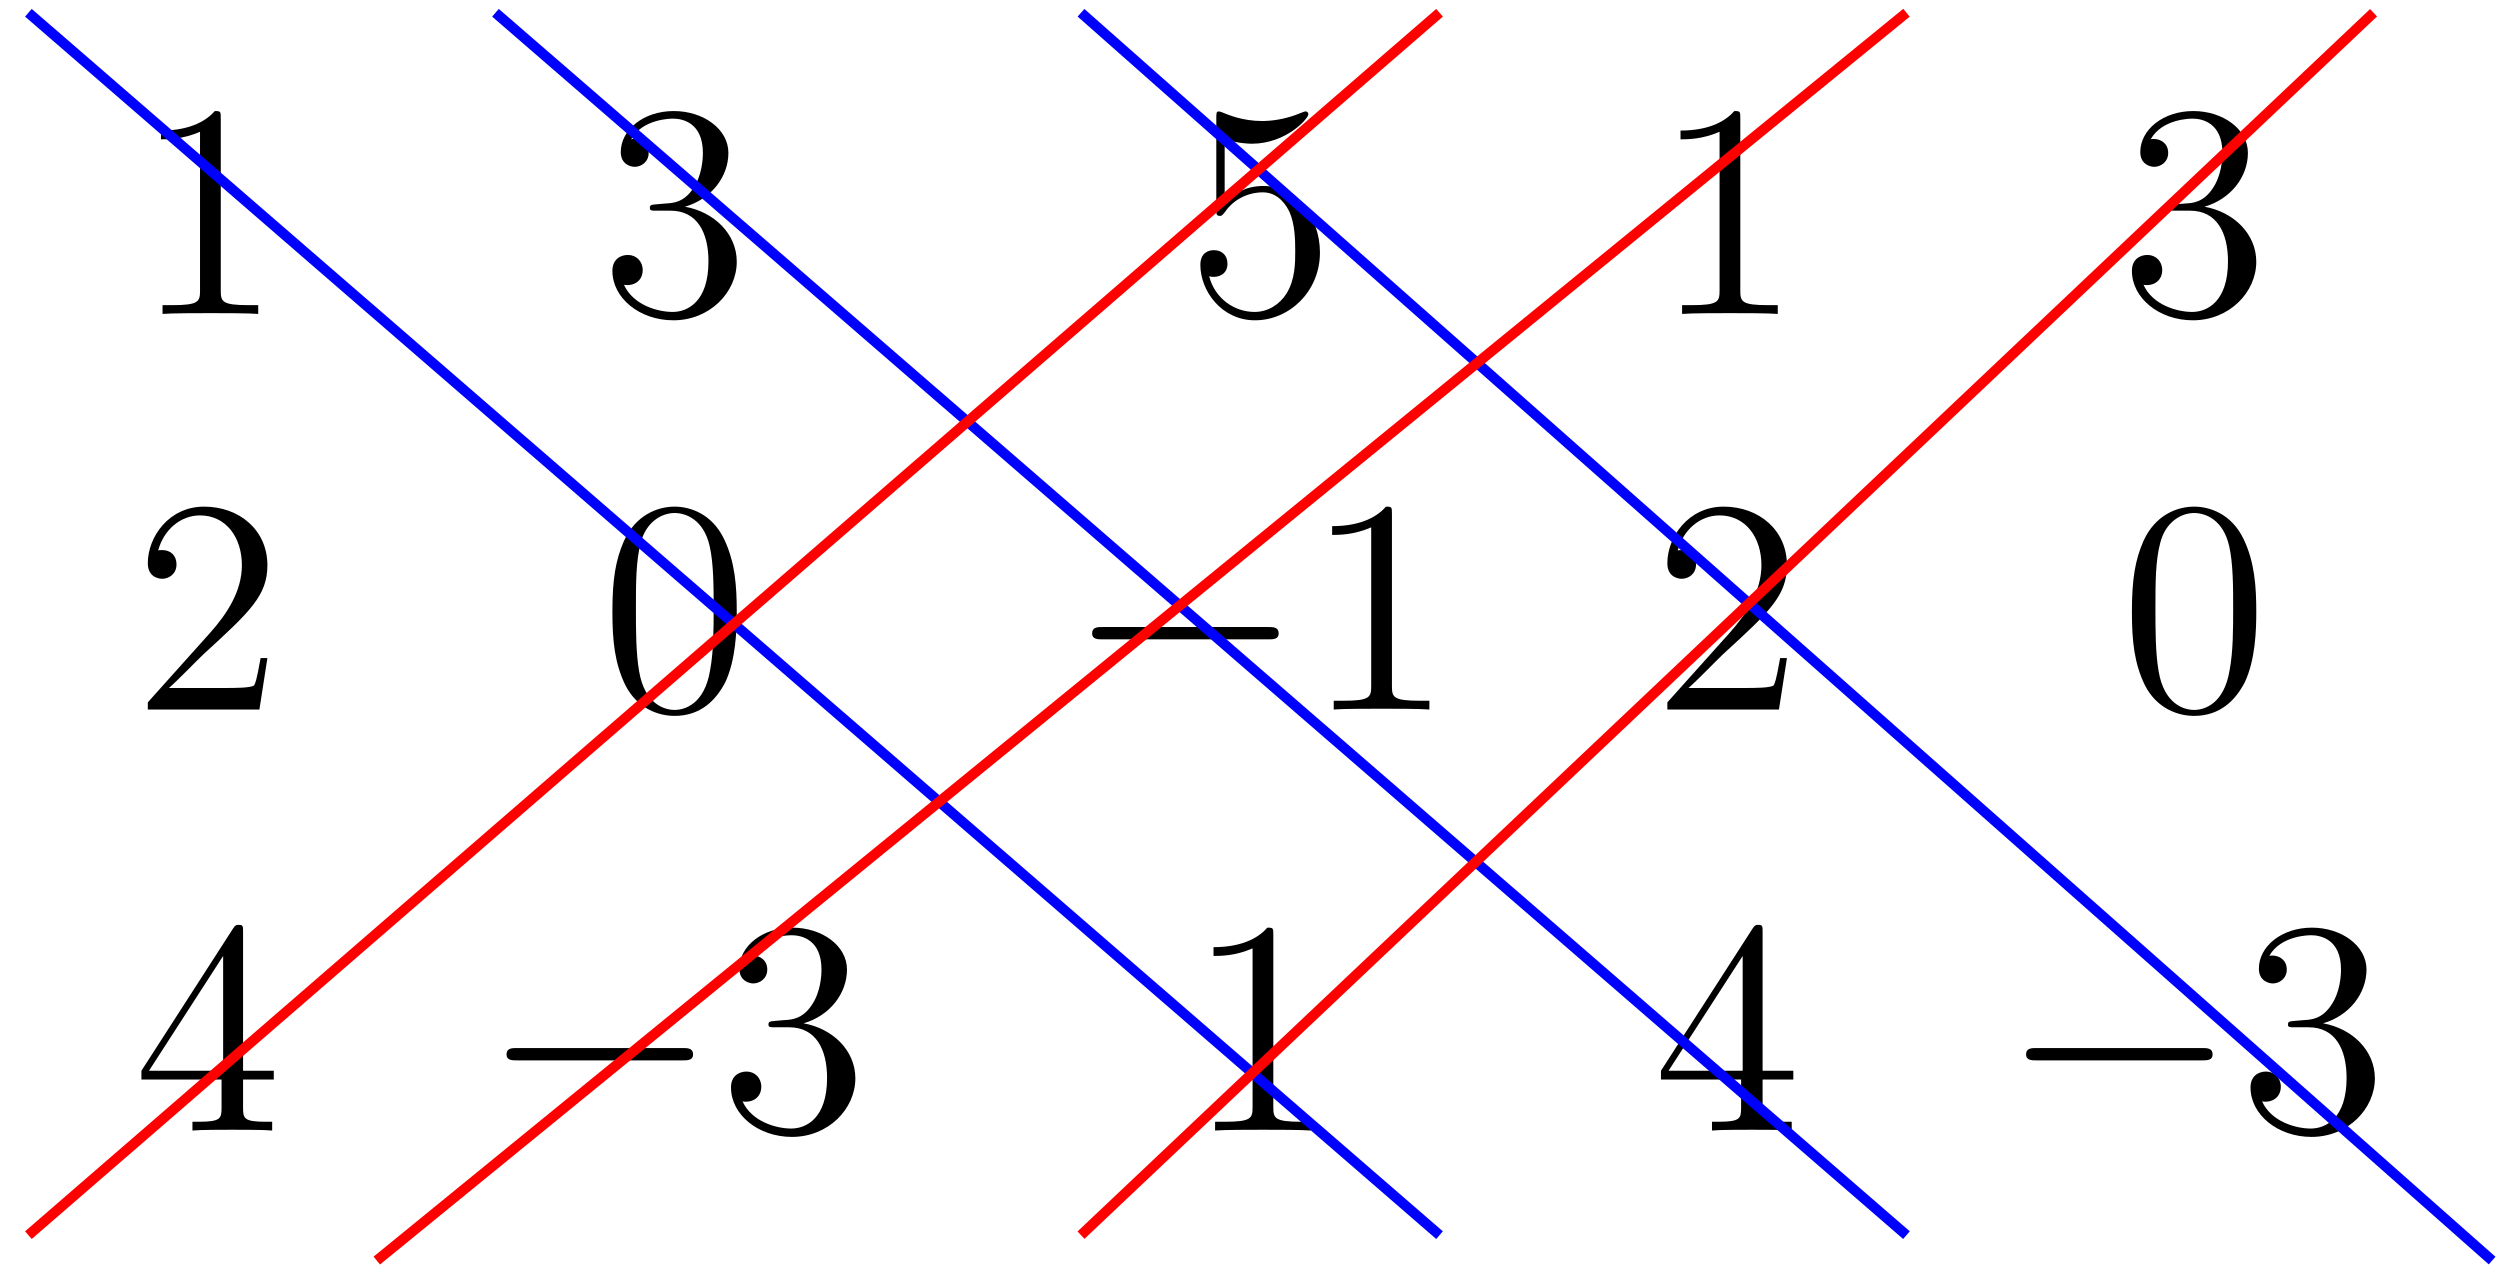
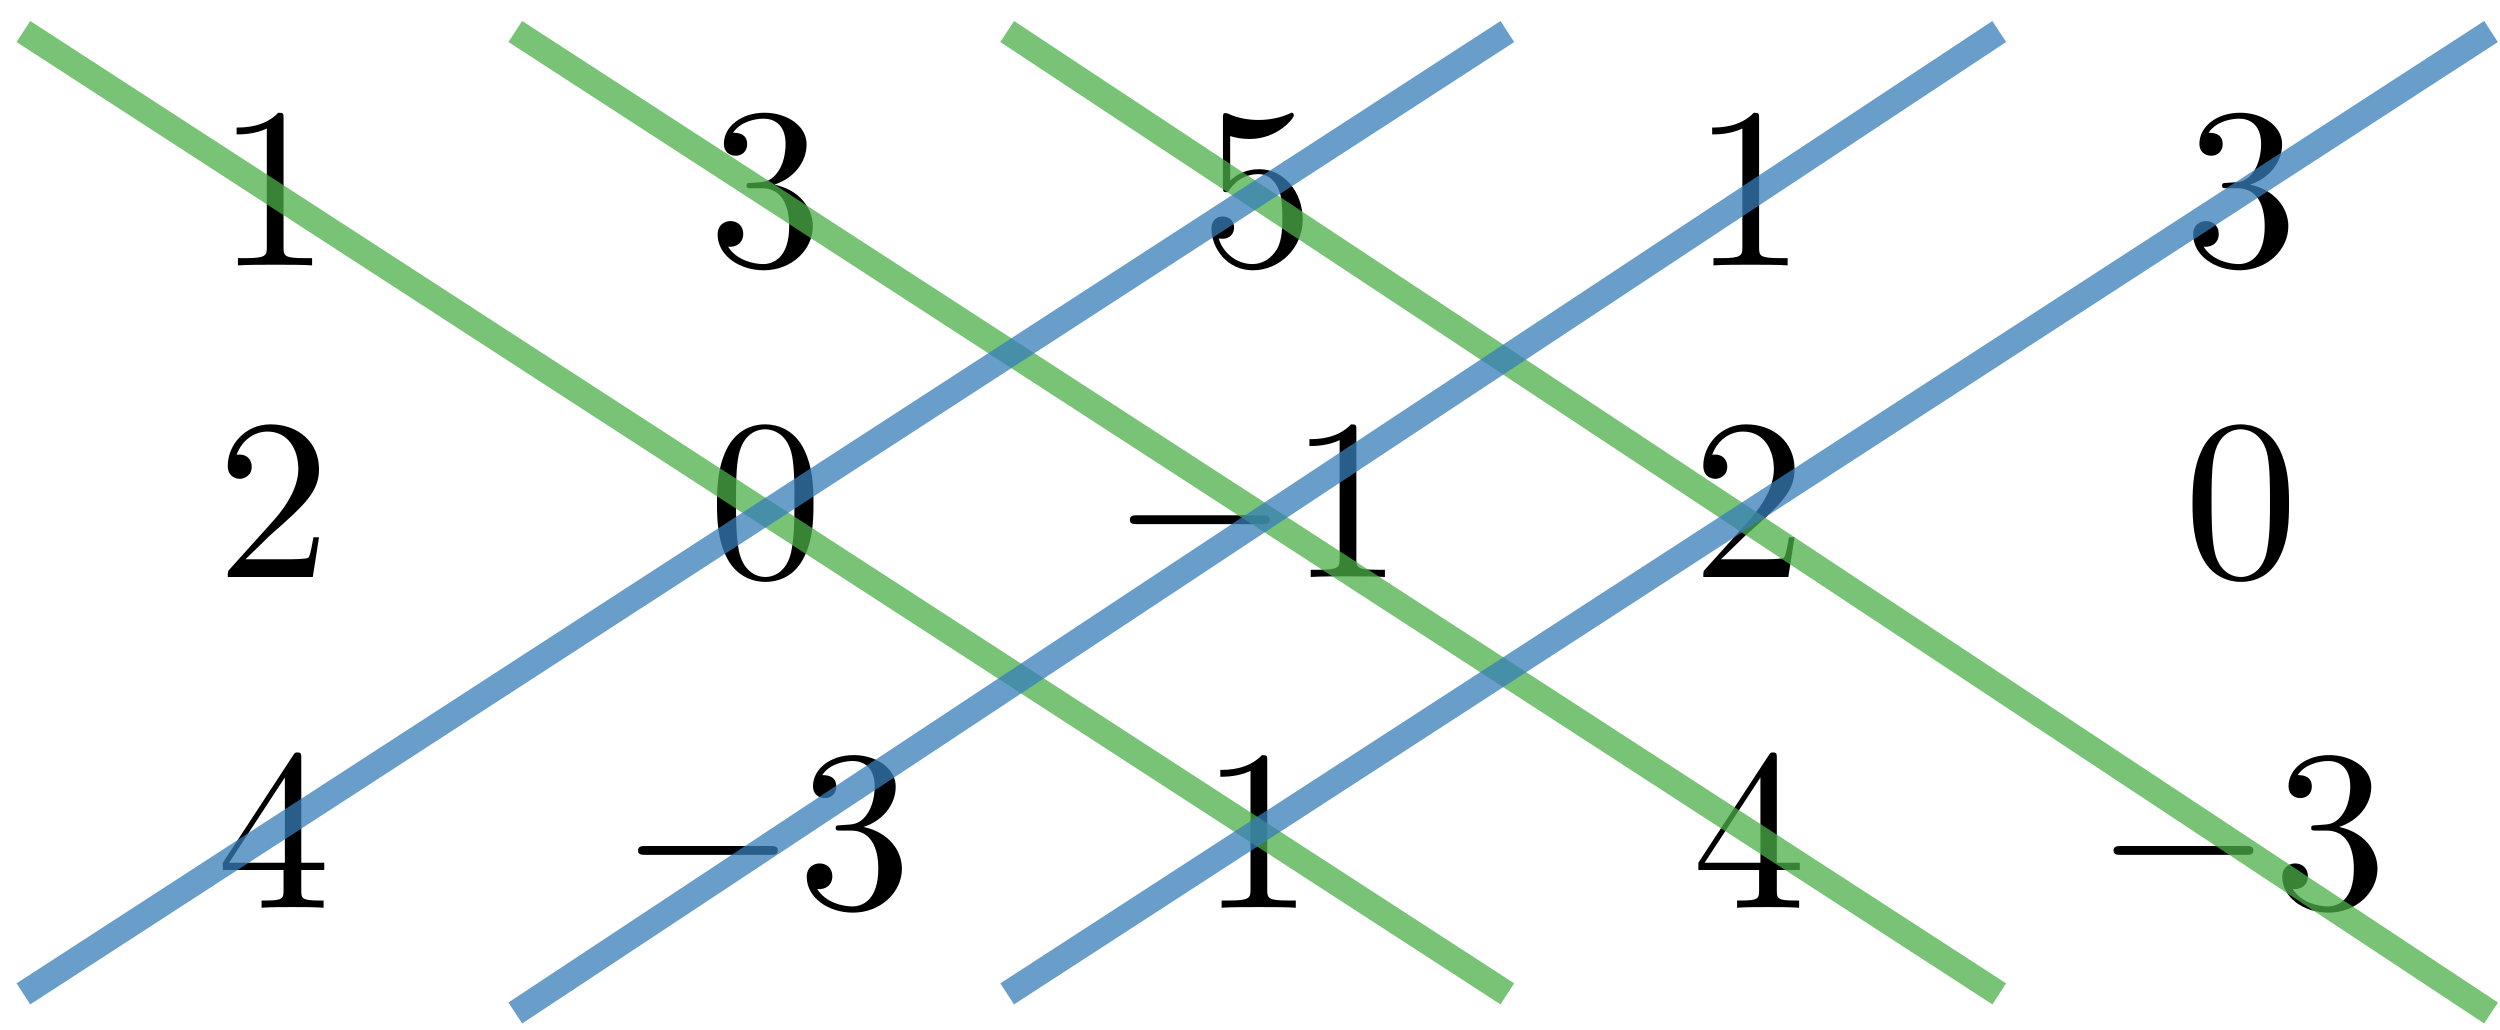
- <svg xmlns="http://www.w3.org/2000/svg" xmlns:xlink="http://www.w3.org/1999/xlink" width="98pt" height="50pt" viewBox="0 0 98 50" version="1.1">
+ <svg xmlns="http://www.w3.org/2000/svg" xmlns:xlink="http://www.w3.org/1999/xlink" width="119pt" height="49pt" viewBox="0 0 119 49" version="1.1">
  <defs>
    <g>
      <symbol overflow="visible" id="glyph0-0">
        <path style="stroke:none;" d="" />
      </symbol>
      <symbol overflow="visible" id="glyph0-1">
-         <path style="stroke:none;" d="M 3.438 -7.656 C 3.438 -7.938 3.438 -7.953 3.203 -7.953 C 2.922 -7.625 2.312 -7.188 1.094 -7.188 L 1.094 -6.844 C 1.359 -6.844 1.953 -6.844 2.625 -7.141 L 2.625 -0.922 C 2.625 -0.484 2.578 -0.344 1.531 -0.344 L 1.156 -0.344 L 1.156 0 C 1.484 -0.031 2.641 -0.031 3.031 -0.031 C 3.438 -0.031 4.578 -0.031 4.906 0 L 4.906 -0.344 L 4.531 -0.344 C 3.484 -0.344 3.438 -0.484 3.438 -0.922 Z M 3.438 -7.656 " />
+         <path style="stroke:none;" d="M 3.203 -6.984 C 3.203 -7.234 3.203 -7.266 2.953 -7.266 C 2.281 -6.562 1.312 -6.562 0.969 -6.562 L 0.969 -6.234 C 1.188 -6.234 1.828 -6.234 2.406 -6.516 L 2.406 -0.859 C 2.406 -0.469 2.359 -0.344 1.391 -0.344 L 1.031 -0.344 L 1.031 0 C 1.422 -0.031 2.359 -0.031 2.797 -0.031 C 3.234 -0.031 4.188 -0.031 4.562 0 L 4.562 -0.344 L 4.219 -0.344 C 3.234 -0.344 3.203 -0.453 3.203 -0.859 Z M 3.203 -6.984 " />
      </symbol>
      <symbol overflow="visible" id="glyph0-2">
-         <path style="stroke:none;" d="M 2.203 -4.297 C 2 -4.281 1.953 -4.266 1.953 -4.156 C 1.953 -4.047 2.016 -4.047 2.219 -4.047 L 2.766 -4.047 C 3.797 -4.047 4.25 -3.203 4.25 -2.062 C 4.25 -0.484 3.438 -0.078 2.844 -0.078 C 2.266 -0.078 1.297 -0.344 0.938 -1.141 C 1.328 -1.078 1.672 -1.297 1.672 -1.719 C 1.672 -2.062 1.422 -2.312 1.094 -2.312 C 0.797 -2.312 0.484 -2.141 0.484 -1.688 C 0.484 -0.625 1.547 0.25 2.875 0.25 C 4.297 0.25 5.359 -0.844 5.359 -2.047 C 5.359 -3.141 4.469 -4 3.328 -4.203 C 4.359 -4.5 5.031 -5.375 5.031 -6.312 C 5.031 -7.25 4.047 -7.953 2.891 -7.953 C 1.703 -7.953 0.812 -7.219 0.812 -6.344 C 0.812 -5.875 1.188 -5.766 1.359 -5.766 C 1.609 -5.766 1.906 -5.953 1.906 -6.312 C 1.906 -6.688 1.609 -6.859 1.344 -6.859 C 1.281 -6.859 1.25 -6.859 1.219 -6.844 C 1.672 -7.656 2.797 -7.656 2.859 -7.656 C 3.25 -7.656 4.031 -7.484 4.031 -6.312 C 4.031 -6.078 4 -5.422 3.641 -4.906 C 3.281 -4.375 2.875 -4.344 2.562 -4.328 Z M 2.203 -4.297 " />
+         <path style="stroke:none;" d="M 3.156 -3.844 C 4.062 -4.141 4.688 -4.891 4.688 -5.766 C 4.688 -6.656 3.734 -7.266 2.688 -7.266 C 1.578 -7.266 0.75 -6.609 0.75 -5.781 C 0.75 -5.422 1 -5.219 1.312 -5.219 C 1.641 -5.219 1.859 -5.453 1.859 -5.766 C 1.859 -6.312 1.359 -6.312 1.188 -6.312 C 1.531 -6.844 2.25 -6.984 2.641 -6.984 C 3.094 -6.984 3.688 -6.75 3.688 -5.766 C 3.688 -5.641 3.672 -5 3.375 -4.531 C 3.047 -4 2.688 -3.969 2.406 -3.953 C 2.328 -3.953 2.062 -3.922 1.984 -3.922 C 1.891 -3.922 1.828 -3.906 1.828 -3.797 C 1.828 -3.672 1.891 -3.672 2.078 -3.672 L 2.562 -3.672 C 3.453 -3.672 3.859 -2.938 3.859 -1.859 C 3.859 -0.375 3.109 -0.062 2.625 -0.062 C 2.156 -0.062 1.344 -0.25 0.953 -0.891 C 1.344 -0.844 1.672 -1.078 1.672 -1.5 C 1.672 -1.891 1.391 -2.109 1.062 -2.109 C 0.812 -2.109 0.453 -1.953 0.453 -1.469 C 0.453 -0.484 1.469 0.234 2.656 0.234 C 3.984 0.234 4.984 -0.75 4.984 -1.859 C 4.984 -2.766 4.297 -3.609 3.156 -3.844 Z M 3.156 -3.844 " />
      </symbol>
      <symbol overflow="visible" id="glyph0-3">
-         <path style="stroke:none;" d="M 1.531 -6.844 C 2.047 -6.688 2.469 -6.672 2.594 -6.672 C 3.938 -6.672 4.812 -7.656 4.812 -7.828 C 4.812 -7.875 4.781 -7.938 4.703 -7.938 C 4.688 -7.938 4.656 -7.938 4.547 -7.891 C 3.891 -7.609 3.312 -7.562 3 -7.562 C 2.219 -7.562 1.656 -7.812 1.422 -7.906 C 1.344 -7.938 1.312 -7.938 1.297 -7.938 C 1.203 -7.938 1.203 -7.859 1.203 -7.672 L 1.203 -4.125 C 1.203 -3.906 1.203 -3.844 1.344 -3.844 C 1.406 -3.844 1.422 -3.844 1.547 -4 C 1.875 -4.484 2.438 -4.766 3.031 -4.766 C 3.672 -4.766 3.984 -4.188 4.078 -3.984 C 4.281 -3.516 4.297 -2.922 4.297 -2.469 C 4.297 -2.016 4.297 -1.344 3.953 -0.797 C 3.688 -0.375 3.234 -0.078 2.703 -0.078 C 1.906 -0.078 1.141 -0.609 0.922 -1.484 C 0.984 -1.453 1.047 -1.453 1.109 -1.453 C 1.312 -1.453 1.641 -1.562 1.641 -1.969 C 1.641 -2.312 1.406 -2.5 1.109 -2.5 C 0.891 -2.5 0.578 -2.391 0.578 -1.922 C 0.578 -0.906 1.406 0.25 2.719 0.25 C 4.078 0.25 5.266 -0.891 5.266 -2.406 C 5.266 -3.828 4.297 -5.016 3.047 -5.016 C 2.359 -5.016 1.844 -4.703 1.531 -4.375 Z M 1.531 -6.844 " />
+         <path style="stroke:none;" d="M 4.891 -2.188 C 4.891 -3.484 4 -4.578 2.828 -4.578 C 2.297 -4.578 1.828 -4.406 1.438 -4.031 L 1.438 -6.156 C 1.656 -6.078 2.016 -6.016 2.359 -6.016 C 3.703 -6.016 4.469 -7 4.469 -7.141 C 4.469 -7.203 4.438 -7.266 4.359 -7.266 C 4.359 -7.266 4.328 -7.266 4.281 -7.234 C 4.062 -7.125 3.516 -6.922 2.797 -6.922 C 2.359 -6.922 1.859 -6.984 1.344 -7.219 C 1.25 -7.25 1.234 -7.25 1.203 -7.25 C 1.094 -7.25 1.094 -7.172 1.094 -6.984 L 1.094 -3.766 C 1.094 -3.562 1.094 -3.484 1.25 -3.484 C 1.328 -3.484 1.359 -3.516 1.391 -3.578 C 1.516 -3.75 1.922 -4.344 2.797 -4.344 C 3.375 -4.344 3.641 -3.844 3.734 -3.641 C 3.906 -3.234 3.922 -2.812 3.922 -2.266 C 3.922 -1.891 3.922 -1.234 3.672 -0.781 C 3.406 -0.344 3 -0.062 2.5 -0.062 C 1.703 -0.062 1.078 -0.641 0.891 -1.281 C 0.922 -1.281 0.953 -1.266 1.078 -1.266 C 1.438 -1.266 1.625 -1.531 1.625 -1.797 C 1.625 -2.062 1.438 -2.328 1.078 -2.328 C 0.922 -2.328 0.547 -2.25 0.547 -1.75 C 0.547 -0.812 1.297 0.234 2.516 0.234 C 3.781 0.234 4.891 -0.812 4.891 -2.188 Z M 4.891 -2.188 " />
      </symbol>
      <symbol overflow="visible" id="glyph0-4">
-         <path style="stroke:none;" d="M 5.266 -2.016 L 5 -2.016 C 4.953 -1.812 4.859 -1.141 4.75 -0.953 C 4.656 -0.844 3.984 -0.844 3.625 -0.844 L 1.406 -0.844 C 1.734 -1.125 2.469 -1.891 2.766 -2.172 C 4.594 -3.844 5.266 -4.469 5.266 -5.656 C 5.266 -7.031 4.172 -7.953 2.781 -7.953 C 1.406 -7.953 0.578 -6.766 0.578 -5.734 C 0.578 -5.125 1.109 -5.125 1.141 -5.125 C 1.406 -5.125 1.703 -5.312 1.703 -5.688 C 1.703 -6.031 1.484 -6.25 1.141 -6.25 C 1.047 -6.25 1.016 -6.25 0.984 -6.234 C 1.203 -7.047 1.859 -7.609 2.625 -7.609 C 3.641 -7.609 4.266 -6.75 4.266 -5.656 C 4.266 -4.641 3.688 -3.75 3 -2.984 L 0.578 -0.281 L 0.578 0 L 4.953 0 Z M 5.266 -2.016 " />
+         <path style="stroke:none;" d="M 1.391 -0.844 L 2.547 -1.969 C 4.25 -3.469 4.891 -4.062 4.891 -5.141 C 4.891 -6.391 3.922 -7.266 2.578 -7.266 C 1.359 -7.266 0.547 -6.266 0.547 -5.297 C 0.547 -4.672 1.094 -4.672 1.125 -4.672 C 1.312 -4.672 1.688 -4.812 1.688 -5.25 C 1.688 -5.547 1.5 -5.828 1.109 -5.828 C 1.031 -5.828 1 -5.828 0.969 -5.812 C 1.219 -6.516 1.812 -6.922 2.438 -6.922 C 3.438 -6.922 3.906 -6.047 3.906 -5.141 C 3.906 -4.281 3.359 -3.406 2.766 -2.734 L 0.672 -0.406 C 0.547 -0.281 0.547 -0.266 0.547 0 L 4.594 0 L 4.891 -1.891 L 4.625 -1.891 C 4.562 -1.578 4.5 -1.094 4.391 -0.922 C 4.312 -0.844 3.594 -0.844 3.344 -0.844 Z M 1.391 -0.844 " />
      </symbol>
      <symbol overflow="visible" id="glyph0-5">
-         <path style="stroke:none;" d="M 5.359 -3.828 C 5.359 -4.812 5.297 -5.781 4.859 -6.688 C 4.375 -7.688 3.516 -7.953 2.922 -7.953 C 2.234 -7.953 1.391 -7.609 0.938 -6.609 C 0.609 -5.859 0.484 -5.109 0.484 -3.828 C 0.484 -2.672 0.578 -1.797 1 -0.938 C 1.469 -0.031 2.297 0.25 2.922 0.25 C 3.953 0.25 4.547 -0.375 4.906 -1.062 C 5.328 -1.953 5.359 -3.125 5.359 -3.828 Z M 2.922 0.016 C 2.531 0.016 1.75 -0.203 1.531 -1.5 C 1.406 -2.219 1.406 -3.125 1.406 -3.969 C 1.406 -4.953 1.406 -5.828 1.594 -6.531 C 1.797 -7.344 2.406 -7.703 2.922 -7.703 C 3.375 -7.703 4.062 -7.438 4.297 -6.406 C 4.453 -5.719 4.453 -4.781 4.453 -3.969 C 4.453 -3.172 4.453 -2.266 4.312 -1.531 C 4.094 -0.219 3.328 0.016 2.922 0.016 Z M 2.922 0.016 " />
+         <path style="stroke:none;" d="M 5.016 -3.484 C 5.016 -4.359 4.969 -5.234 4.578 -6.047 C 4.078 -7.094 3.188 -7.266 2.719 -7.266 C 2.078 -7.266 1.281 -6.984 0.828 -5.969 C 0.484 -5.219 0.422 -4.359 0.422 -3.484 C 0.422 -2.672 0.469 -1.688 0.922 -0.859 C 1.391 0.016 2.188 0.234 2.719 0.234 C 3.297 0.234 4.141 0.016 4.609 -1.031 C 4.969 -1.781 5.016 -2.625 5.016 -3.484 Z M 2.719 0 C 2.297 0 1.641 -0.266 1.453 -1.312 C 1.328 -1.969 1.328 -2.984 1.328 -3.625 C 1.328 -4.312 1.328 -5.031 1.422 -5.625 C 1.625 -6.922 2.438 -7.031 2.719 -7.031 C 3.078 -7.031 3.797 -6.828 4 -5.75 C 4.109 -5.141 4.109 -4.312 4.109 -3.625 C 4.109 -2.797 4.109 -2.062 3.984 -1.359 C 3.828 -0.328 3.203 0 2.719 0 Z M 2.719 0 " />
      </symbol>
      <symbol overflow="visible" id="glyph0-6">
-         <path style="stroke:none;" d="M 4.312 -7.781 C 4.312 -8.016 4.312 -8.062 4.141 -8.062 C 4.047 -8.062 4.016 -8.062 3.922 -7.922 L 0.328 -2.344 L 0.328 -2 L 3.469 -2 L 3.469 -0.906 C 3.469 -0.469 3.438 -0.344 2.562 -0.344 L 2.328 -0.344 L 2.328 0 C 2.609 -0.031 3.547 -0.031 3.891 -0.031 C 4.219 -0.031 5.172 -0.031 5.453 0 L 5.453 -0.344 L 5.219 -0.344 C 4.344 -0.344 4.312 -0.469 4.312 -0.906 L 4.312 -2 L 5.516 -2 L 5.516 -2.344 L 4.312 -2.344 Z M 3.531 -6.844 L 3.531 -2.344 L 0.625 -2.344 Z M 3.531 -6.844 " />
+         <path style="stroke:none;" d="M 3.203 -1.797 L 3.203 -0.844 C 3.203 -0.453 3.188 -0.344 2.375 -0.344 L 2.156 -0.344 L 2.156 0 C 2.594 -0.031 3.156 -0.031 3.625 -0.031 C 4.078 -0.031 4.656 -0.031 5.109 0 L 5.109 -0.344 L 4.875 -0.344 C 4.062 -0.344 4.047 -0.453 4.047 -0.844 L 4.047 -1.797 L 5.141 -1.797 L 5.141 -2.141 L 4.047 -2.141 L 4.047 -7.094 C 4.047 -7.312 4.047 -7.391 3.875 -7.391 C 3.781 -7.391 3.734 -7.391 3.656 -7.25 L 0.312 -2.141 L 0.312 -1.797 Z M 3.266 -2.141 L 0.609 -2.141 L 3.266 -6.203 Z M 3.266 -2.141 " />
      </symbol>
      <symbol overflow="visible" id="glyph1-0">
        <path style="stroke:none;" d="" />
      </symbol>
      <symbol overflow="visible" id="glyph1-1">
-         <path style="stroke:none;" d="M 7.875 -2.75 C 8.078 -2.75 8.297 -2.75 8.297 -2.984 C 8.297 -3.234 8.078 -3.234 7.875 -3.234 L 1.406 -3.234 C 1.203 -3.234 0.984 -3.234 0.984 -2.984 C 0.984 -2.75 1.203 -2.75 1.406 -2.75 Z M 7.875 -2.75 " />
+         <path style="stroke:none;" d="M 7.188 -2.516 C 7.375 -2.516 7.562 -2.516 7.562 -2.719 C 7.562 -2.938 7.375 -2.938 7.188 -2.938 L 1.281 -2.938 C 1.094 -2.938 0.906 -2.938 0.906 -2.719 C 0.906 -2.516 1.094 -2.516 1.281 -2.516 Z M 7.188 -2.516 " />
      </symbol>
    </g>
  </defs>
  <g id="surface1">
    <g style="fill:rgb(0%,0%,0%);fill-opacity:1;">
-       <use xlink:href="#glyph0-1" x="5.216" y="12.306" />
+       <use xlink:href="#glyph0-1" x="10.294" y="12.632" />
    </g>
    <g style="fill:rgb(0%,0%,0%);fill-opacity:1;">
-       <use xlink:href="#glyph0-2" x="23.522" y="12.306" />
+       <use xlink:href="#glyph0-2" x="33.706" y="12.632" />
    </g>
    <g style="fill:rgb(0%,0%,0%);fill-opacity:1;">
-       <use xlink:href="#glyph0-3" x="46.476" y="12.306" />
+       <use xlink:href="#glyph0-3" x="57.118" y="12.632" />
    </g>
    <g style="fill:rgb(0%,0%,0%);fill-opacity:1;">
-       <use xlink:href="#glyph0-1" x="64.782" y="12.306" />
+       <use xlink:href="#glyph0-1" x="80.53" y="12.632" />
    </g>
    <g style="fill:rgb(0%,0%,0%);fill-opacity:1;">
-       <use xlink:href="#glyph0-2" x="83.087" y="12.306" />
+       <use xlink:href="#glyph0-2" x="103.941" y="12.632" />
    </g>
    <g style="fill:rgb(0%,0%,0%);fill-opacity:1;">
-       <use xlink:href="#glyph0-4" x="5.216" y="27.813" />
+       <use xlink:href="#glyph0-4" x="10.294" y="27.465" />
    </g>
    <g style="fill:rgb(0%,0%,0%);fill-opacity:1;">
-       <use xlink:href="#glyph0-5" x="23.522" y="27.813" />
+       <use xlink:href="#glyph0-5" x="33.706" y="27.465" />
    </g>
    <g style="fill:rgb(0%,0%,0%);fill-opacity:1;">
-       <use xlink:href="#glyph1-1" x="41.827" y="27.813" />
+       <use xlink:href="#glyph1-1" x="52.875" y="27.465" />
    </g>
    <g style="fill:rgb(0%,0%,0%);fill-opacity:1;">
-       <use xlink:href="#glyph0-1" x="51.126" y="27.813" />
+       <use xlink:href="#glyph0-1" x="61.36" y="27.465" />
    </g>
    <g style="fill:rgb(0%,0%,0%);fill-opacity:1;">
-       <use xlink:href="#glyph0-4" x="64.782" y="27.813" />
+       <use xlink:href="#glyph0-4" x="80.53" y="27.465" />
    </g>
    <g style="fill:rgb(0%,0%,0%);fill-opacity:1;">
-       <use xlink:href="#glyph0-5" x="83.087" y="27.813" />
+       <use xlink:href="#glyph0-5" x="103.942" y="27.465" />
    </g>
    <g style="fill:rgb(0%,0%,0%);fill-opacity:1;">
-       <use xlink:href="#glyph0-6" x="5.216" y="44.317" />
+       <use xlink:href="#glyph0-6" x="10.294" y="43.208" />
    </g>
    <g style="fill:rgb(0%,0%,0%);fill-opacity:1;">
-       <use xlink:href="#glyph1-1" x="18.872" y="44.317" />
+       <use xlink:href="#glyph1-1" x="29.463" y="43.208" />
    </g>
    <g style="fill:rgb(0%,0%,0%);fill-opacity:1;">
-       <use xlink:href="#glyph0-2" x="28.171" y="44.317" />
+       <use xlink:href="#glyph0-2" x="37.948" y="43.208" />
    </g>
    <g style="fill:rgb(0%,0%,0%);fill-opacity:1;">
-       <use xlink:href="#glyph0-1" x="46.476" y="44.317" />
+       <use xlink:href="#glyph0-1" x="57.118" y="43.208" />
    </g>
    <g style="fill:rgb(0%,0%,0%);fill-opacity:1;">
-       <use xlink:href="#glyph0-6" x="64.782" y="44.317" />
+       <use xlink:href="#glyph0-6" x="80.53" y="43.208" />
    </g>
    <g style="fill:rgb(0%,0%,0%);fill-opacity:1;">
-       <use xlink:href="#glyph1-1" x="78.438" y="44.317" />
+       <use xlink:href="#glyph1-1" x="99.699" y="43.208" />
    </g>
    <g style="fill:rgb(0%,0%,0%);fill-opacity:1;">
-       <use xlink:href="#glyph0-2" x="87.736" y="44.317" />
+       <use xlink:href="#glyph0-2" x="108.184" y="43.208" />
    </g>
-     <path style="fill:none;stroke-width:0.399;stroke-linecap:butt;stroke-linejoin:miter;stroke:rgb(0%,0%,100%);stroke-opacity:1;stroke-miterlimit:10;" d="M -48.29 24.457 L 7.027 -23.461 " transform="matrix(1,0,0,-1,49.403,24.957)" />
-     <path style="fill:none;stroke-width:0.399;stroke-linecap:butt;stroke-linejoin:miter;stroke:rgb(0%,0%,100%);stroke-opacity:1;stroke-miterlimit:10;" d="M -29.981 24.457 L 25.331 -23.461 " transform="matrix(1,0,0,-1,49.403,24.957)" />
-     <path style="fill:none;stroke-width:0.399;stroke-linecap:butt;stroke-linejoin:miter;stroke:rgb(0%,0%,100%);stroke-opacity:1;stroke-miterlimit:10;" d="M -7.028 24.457 L 48.288 -24.457 " transform="matrix(1,0,0,-1,49.403,24.957)" />
-     <path style="fill:none;stroke-width:0.399;stroke-linecap:butt;stroke-linejoin:miter;stroke:rgb(100%,0%,0%);stroke-opacity:1;stroke-miterlimit:10;" d="M -48.29 -23.461 L 7.027 24.457 " transform="matrix(1,0,0,-1,49.403,24.957)" />
-     <path style="fill:none;stroke-width:0.399;stroke-linecap:butt;stroke-linejoin:miter;stroke:rgb(100%,0%,0%);stroke-opacity:1;stroke-miterlimit:10;" d="M -34.633 -24.457 L 25.331 24.457 " transform="matrix(1,0,0,-1,49.403,24.957)" />
-     <path style="fill:none;stroke-width:0.399;stroke-linecap:butt;stroke-linejoin:miter;stroke:rgb(100%,0%,0%);stroke-opacity:1;stroke-miterlimit:10;" d="M -7.028 -23.461 L 43.64 24.457 " transform="matrix(1,0,0,-1,49.403,24.957)" />
+     <path style="fill:none;stroke-width:1.196;stroke-linecap:butt;stroke-linejoin:miter;stroke:rgb(30.199%,68.629%,29.019%);stroke-opacity:0.75;stroke-miterlimit:10;" d="M -58.732 23.359 L 11.905 -22.45 " transform="matrix(1,0,0,-1,59.845,24.859)" />
+     <path style="fill:none;stroke-width:1.196;stroke-linecap:butt;stroke-linejoin:miter;stroke:rgb(30.199%,68.629%,29.019%);stroke-opacity:0.75;stroke-miterlimit:10;" d="M -35.318 23.359 L 35.319 -22.45 " transform="matrix(1,0,0,-1,59.845,24.859)" />
+     <path style="fill:none;stroke-width:1.196;stroke-linecap:butt;stroke-linejoin:miter;stroke:rgb(30.199%,68.629%,29.019%);stroke-opacity:0.75;stroke-miterlimit:10;" d="M -11.904 23.359 L 58.729 -23.36 " transform="matrix(1,0,0,-1,59.845,24.859)" />
+     <path style="fill:none;stroke-width:1.196;stroke-linecap:butt;stroke-linejoin:miter;stroke:rgb(21.57%,49.409%,72.159%);stroke-opacity:0.75;stroke-miterlimit:10;" d="M 11.905 23.359 L -58.732 -22.45 " transform="matrix(1,0,0,-1,59.845,24.859)" />
+     <path style="fill:none;stroke-width:1.196;stroke-linecap:butt;stroke-linejoin:miter;stroke:rgb(21.57%,49.409%,72.159%);stroke-opacity:0.75;stroke-miterlimit:10;" d="M 35.319 23.359 L -35.318 -23.36 " transform="matrix(1,0,0,-1,59.845,24.859)" />
+     <path style="fill:none;stroke-width:1.196;stroke-linecap:butt;stroke-linejoin:miter;stroke:rgb(21.57%,49.409%,72.159%);stroke-opacity:0.75;stroke-miterlimit:10;" d="M 58.729 23.359 L -11.904 -22.45 " transform="matrix(1,0,0,-1,59.845,24.859)" />
  </g>
</svg>
